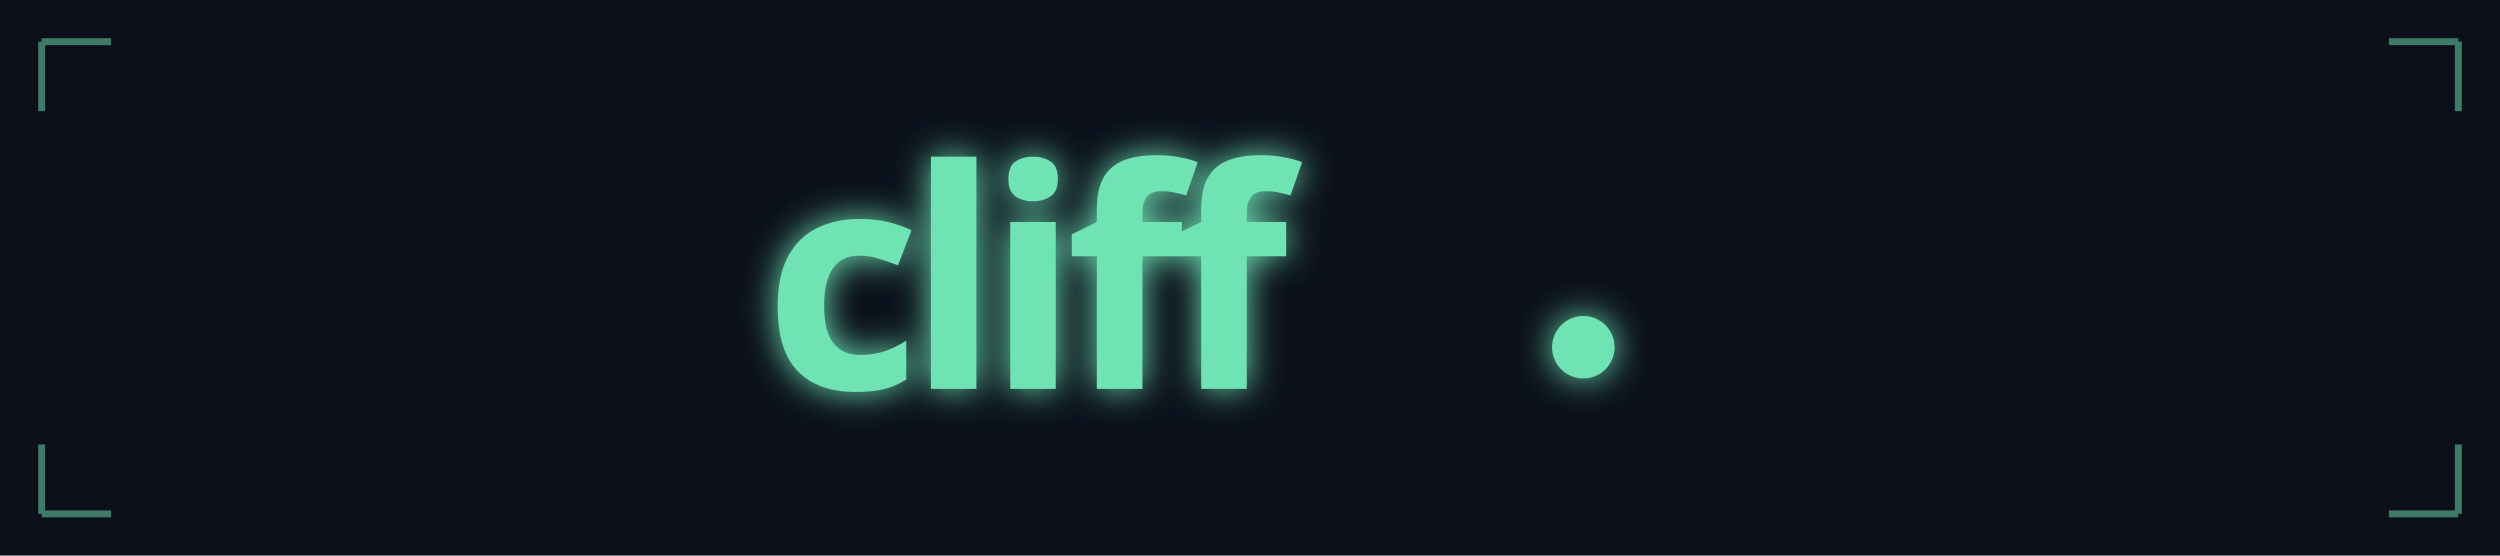
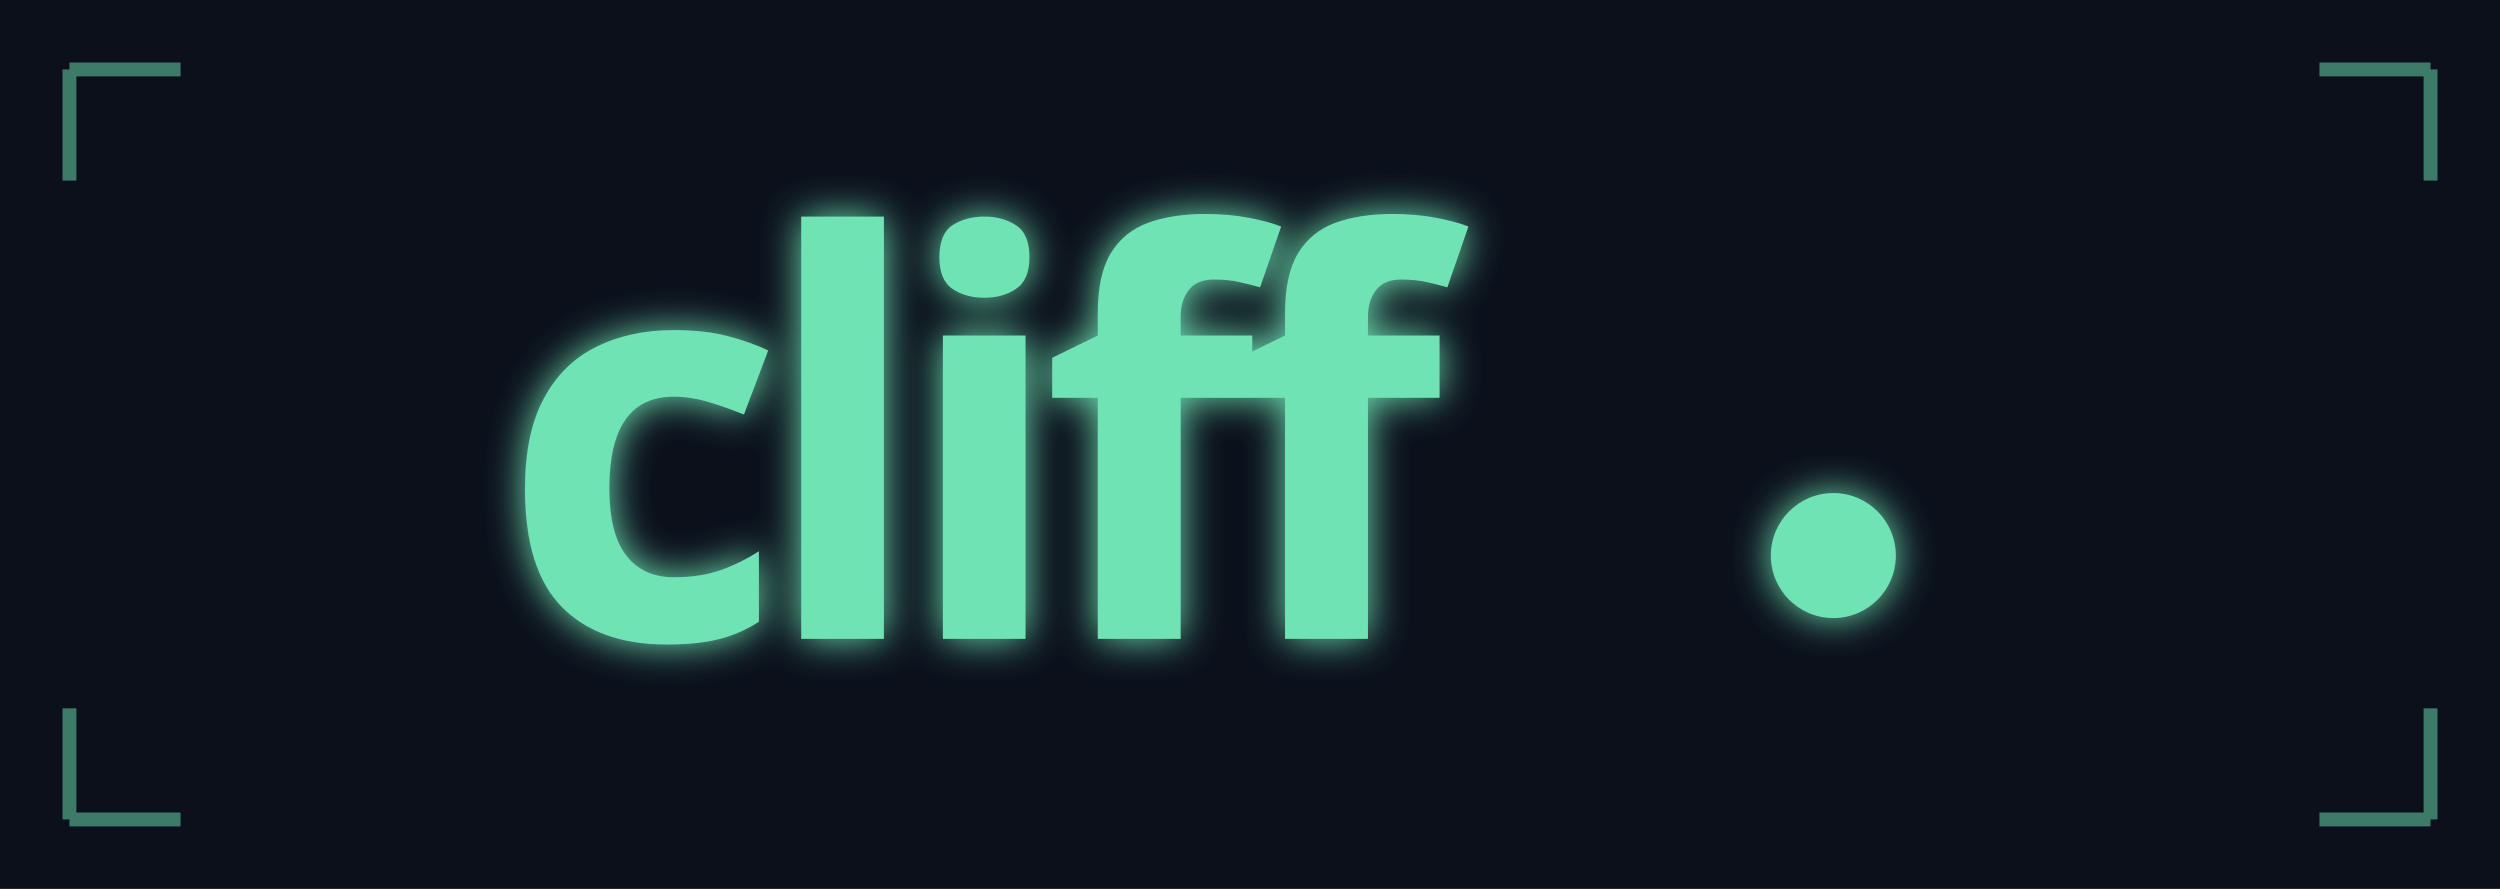
- <svg xmlns="http://www.w3.org/2000/svg" viewBox="0 0 360 80" width="360" height="80" role="img" aria-label="cliff">
+ <svg xmlns="http://www.w3.org/2000/svg" viewBox="0 0 180 64" width="180" height="64" role="img" aria-label="cliff">
  <defs>
-     <filter id="cliff-glow" x="-50%" y="-50%" width="200%" height="200%">
-       <feGaussianBlur stdDeviation="2.5" result="blur" />
+     <filter id="cliff-glow" x="-30%" y="-30%" width="160%" height="160%">
+       <feGaussianBlur stdDeviation="1.4" result="blur" />
      <feMerge>
        <feMergeNode in="blur" />
        <feMergeNode in="SourceGraphic" />
      </feMerge>
    </filter>
  </defs>
-   <rect width="360" height="80" fill="#0B101B" />
+   <rect width="180" height="64" fill="#0B101B" />
  <g stroke="#6FE3B5" stroke-width="1" fill="none" opacity="0.5">
-     <path d="M6 6 L6 16 M6 6 L16 6" />
-     <path d="M354 6 L344 6 M354 6 L354 16" />
-     <path d="M6 74 L6 64 M6 74 L16 74" />
-     <path d="M354 74 L344 74 M354 74 L354 64" />
+     <path d="M5 5 L5 13 M5 5 L13 5" />
+     <path d="M175 5 L167 5 M175 5 L175 13" />
+     <path d="M5 59 L5 51 M5 59 L13 59" />
+     <path d="M175 59 L167 59 M175 59 L175 51" />
  </g>
-   <text x="110" y="56" font-family="Manrope, system-ui, sans-serif" font-weight="800" font-size="44" letter-spacing="-2" fill="#6FE3B5" filter="url(#cliff-glow)">cliff</text>
-   <circle cx="228" cy="50" r="4.5" fill="#6FE3B5" filter="url(#cliff-glow)" />
+   <text x="36" y="46" font-family="Manrope, system-ui, sans-serif" font-weight="800" font-size="40" letter-spacing="-2" fill="#6FE3B5" filter="url(#cliff-glow)">cliff</text>
+   <circle cx="132" cy="40" r="4.5" fill="#6FE3B5" filter="url(#cliff-glow)" />
</svg>
